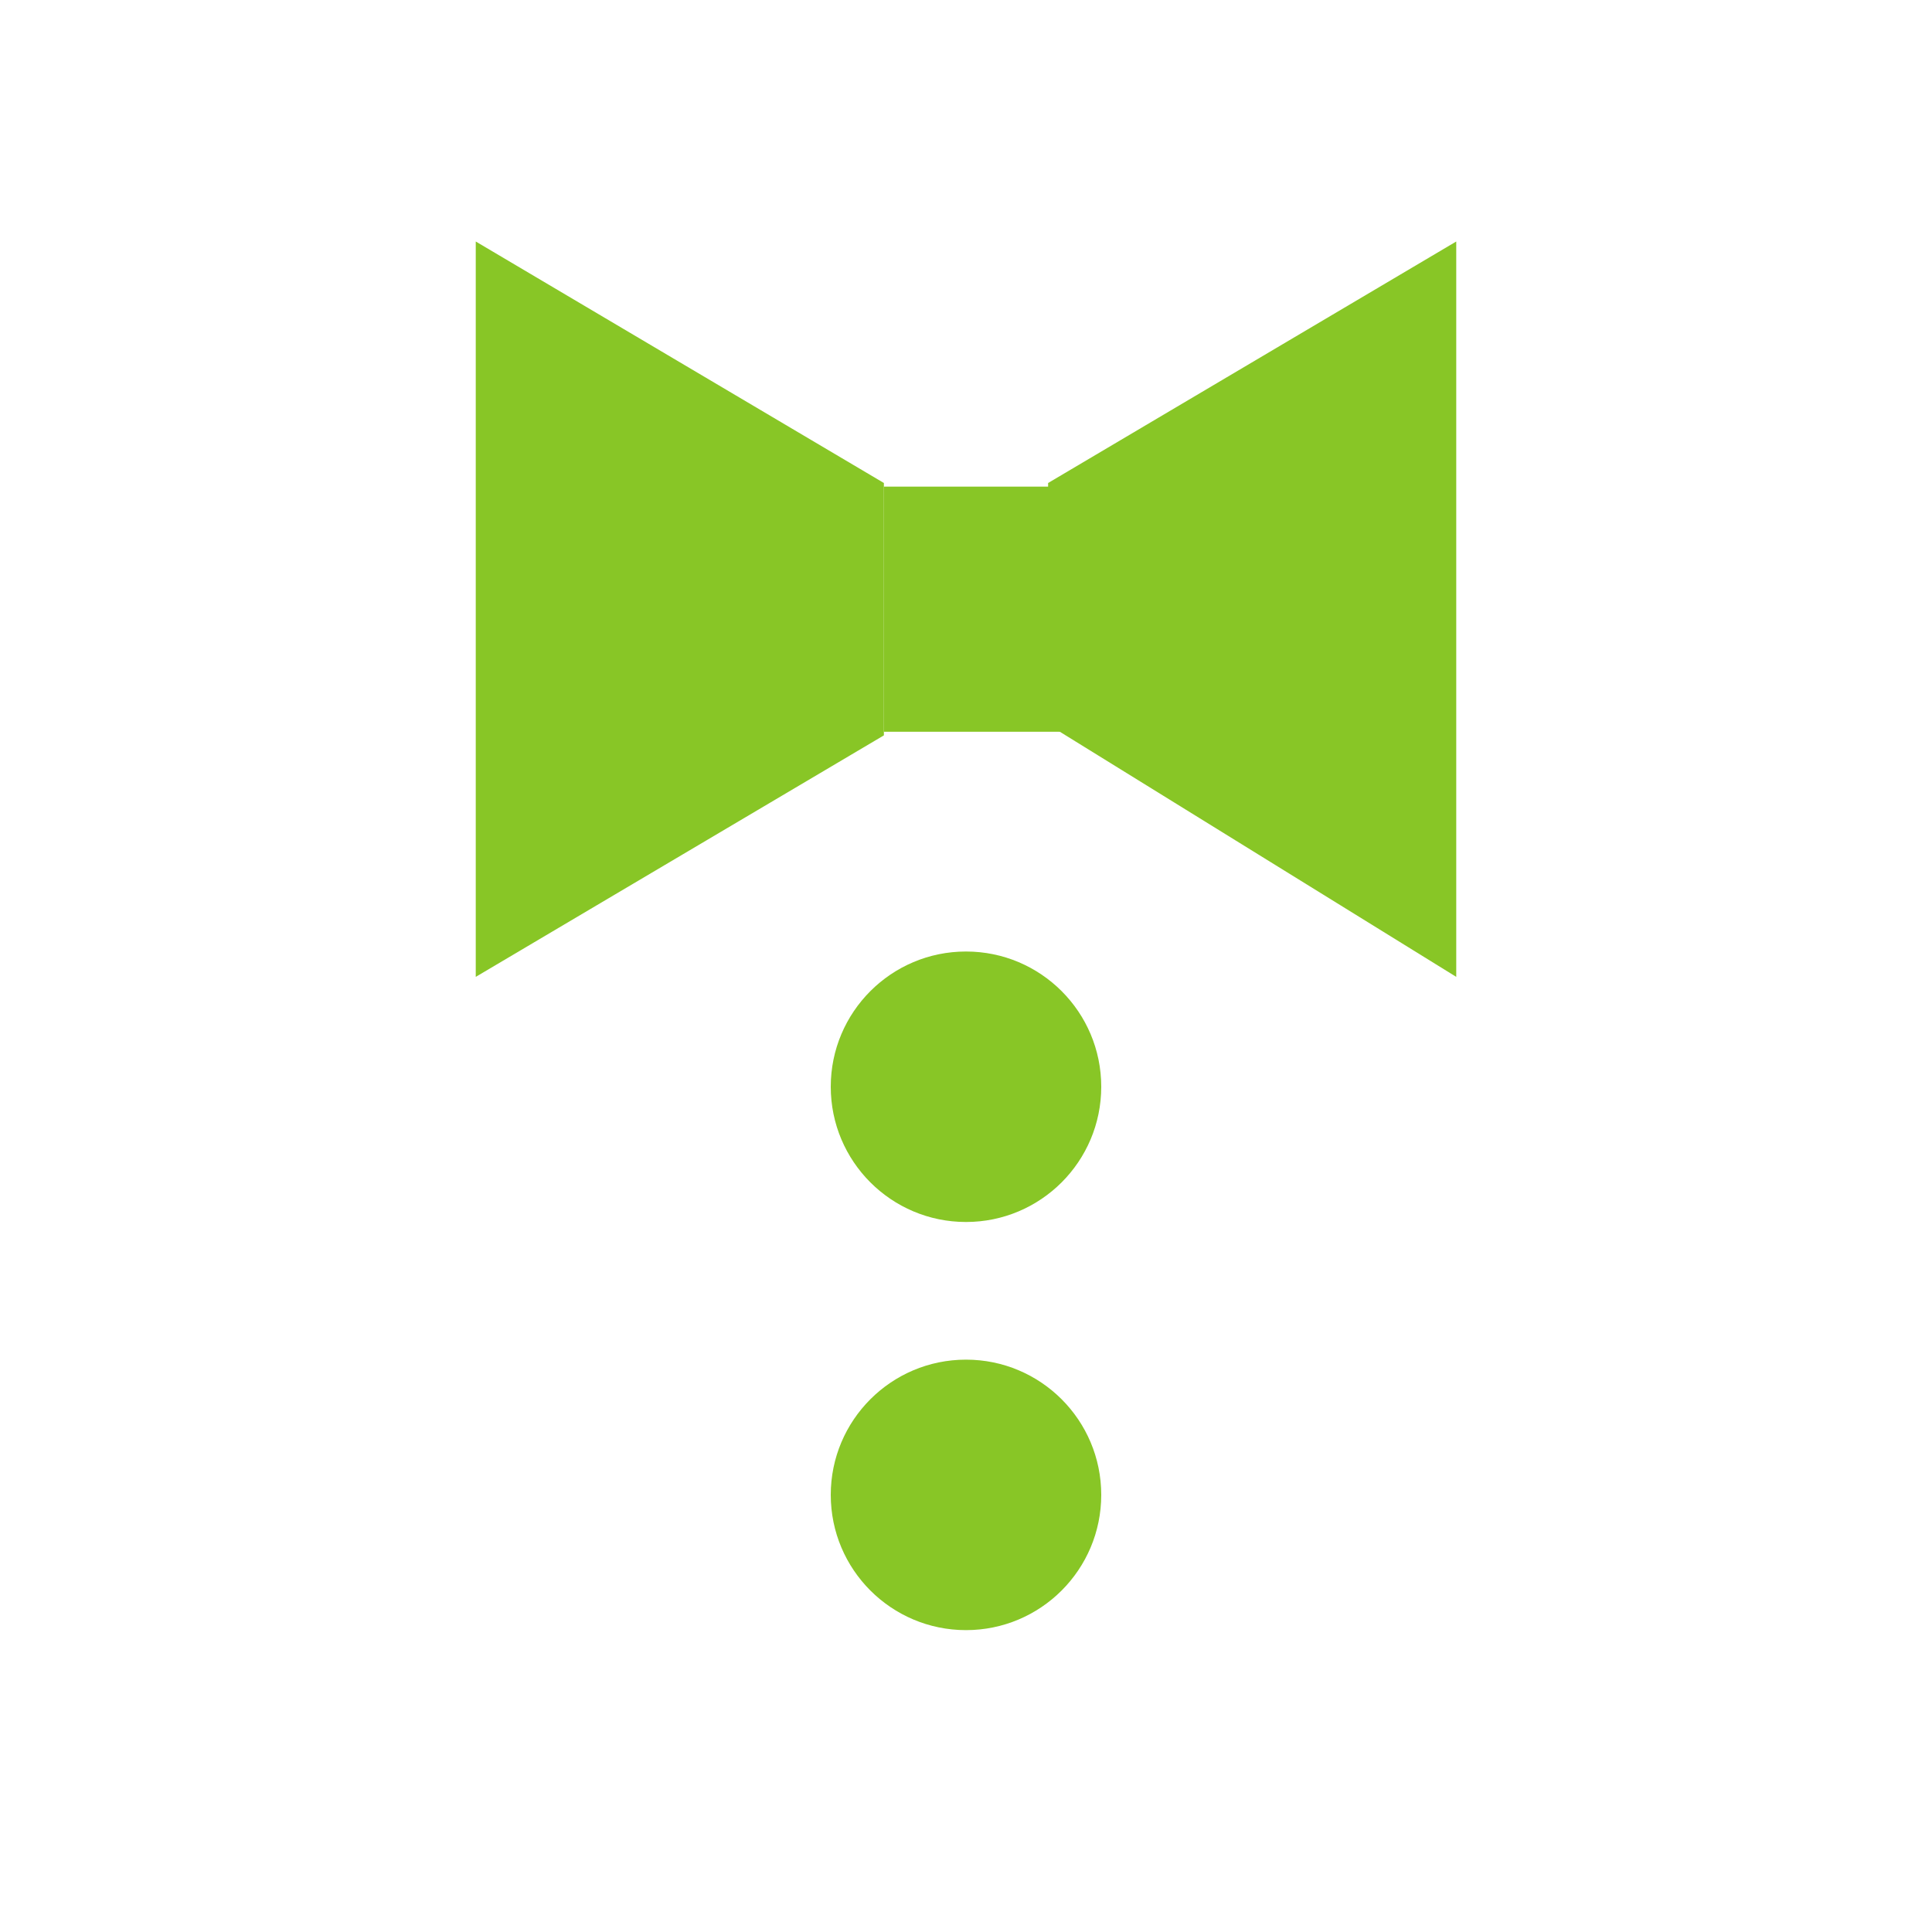
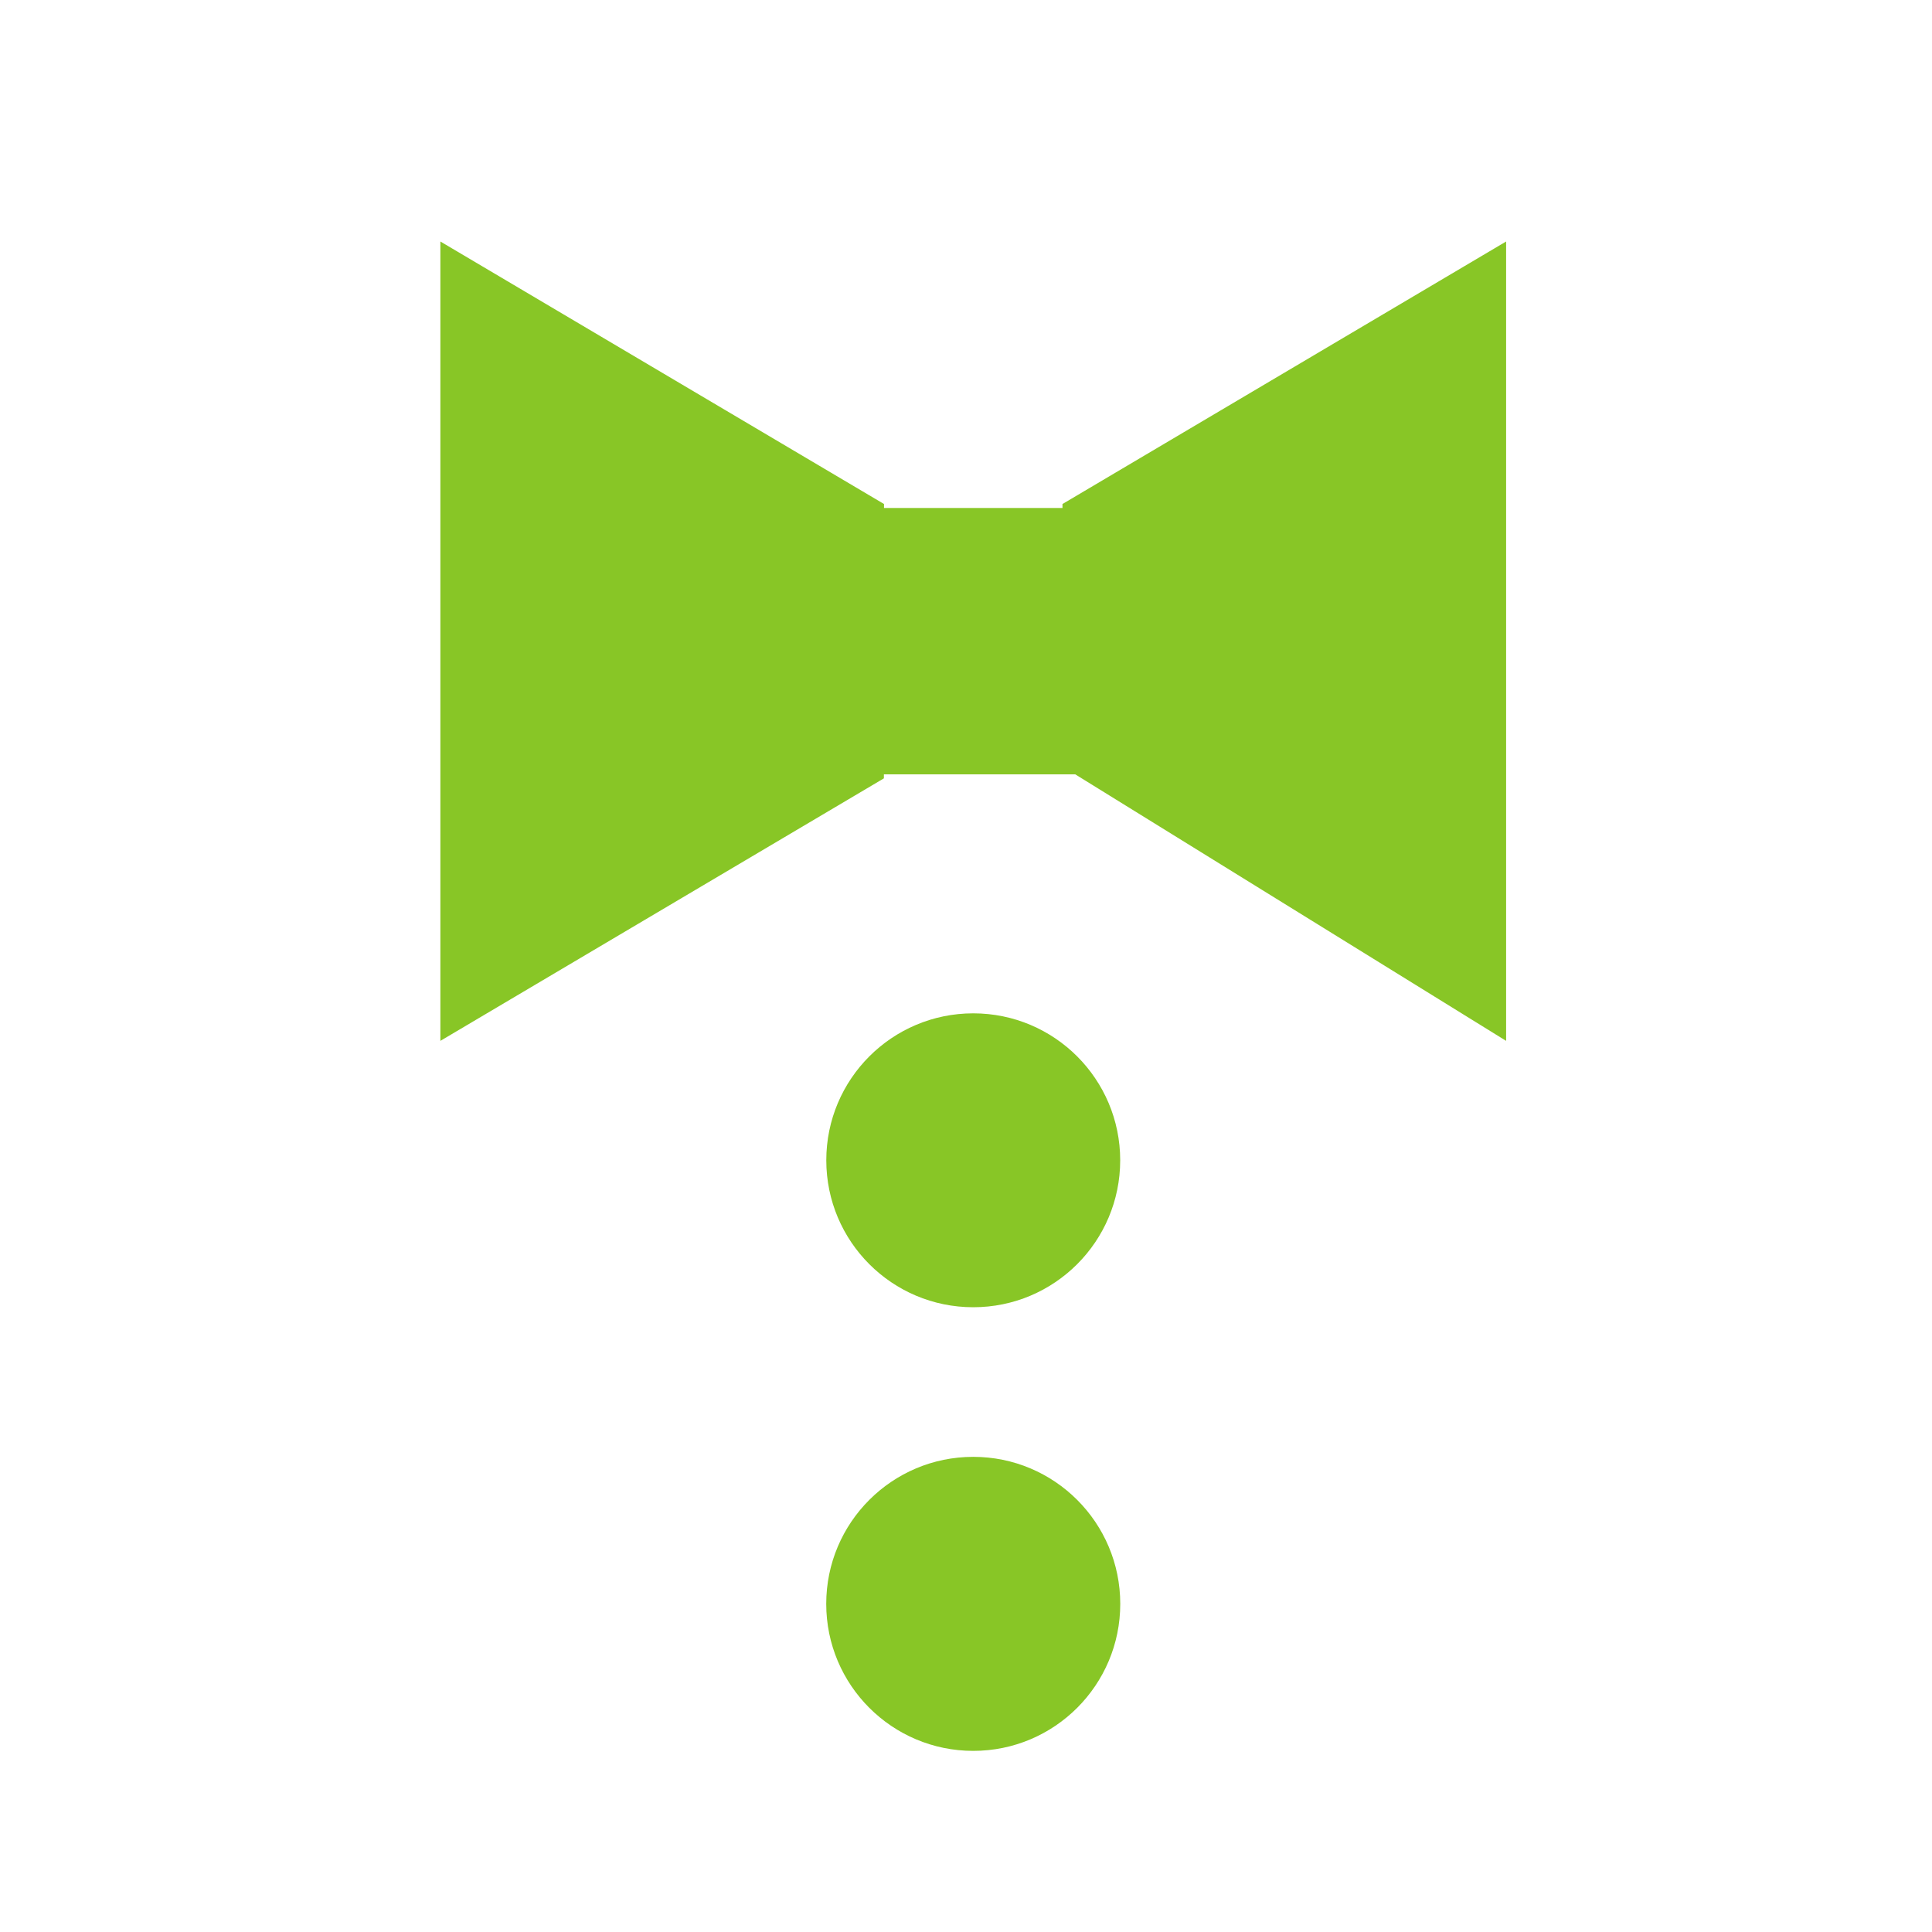
- <svg xmlns="http://www.w3.org/2000/svg" id="Calque_1" data-name="Calque 1" viewBox="0 0 16 16">
-   <defs>
-     <style>.cls-1{fill:#88c626}</style>
-   </defs>
-   <path d="M12.06 8.09V2L8.68 4v2ZM3.94 2v6.09l3.38-2V4Z" class="cls-1" />
-   <circle cx="8" cy="9" r="1.12" class="cls-1" />
-   <circle cx="8" cy="12.38" r="1.12" class="cls-1" />
-   <path d="M7.32 4.03h2.71v2.03H7.32z" class="cls-1" />
+ <svg xmlns="http://www.w3.org/2000/svg" width="16" height="16" fill="none" viewBox="0 0 16 16">
+   <path fill="#88C626" fill-rule="evenodd" d="M12.473 2v6.62L8.905 6.413H7.32v.033L3.647 8.62V2l3.674 2.174v.033h1.478v-.033zM9.277 9.609a1.217 1.217 0 1 1-2.434 0 1.217 1.217 0 0 1 2.434 0M8.06 14.5a1.217 1.217 0 1 0 0-2.435 1.217 1.217 0 0 0 0 2.435" clip-rule="evenodd" />
</svg>
